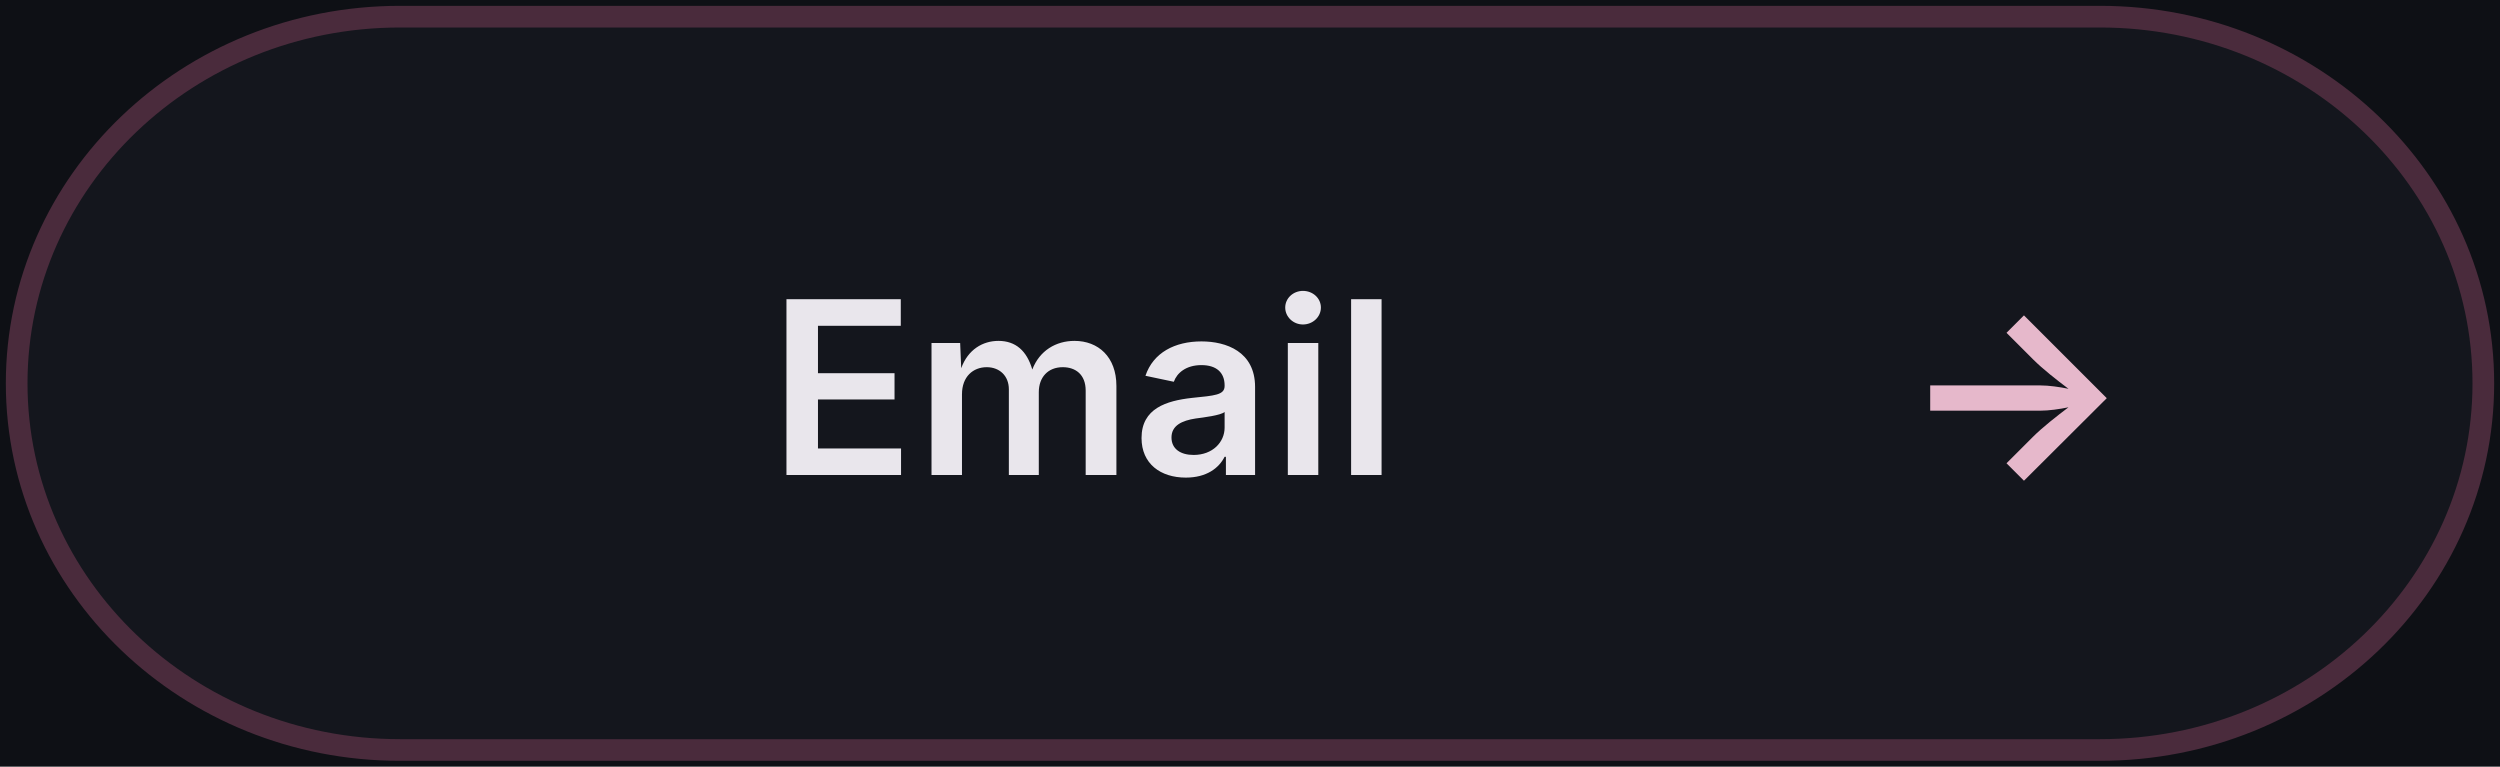
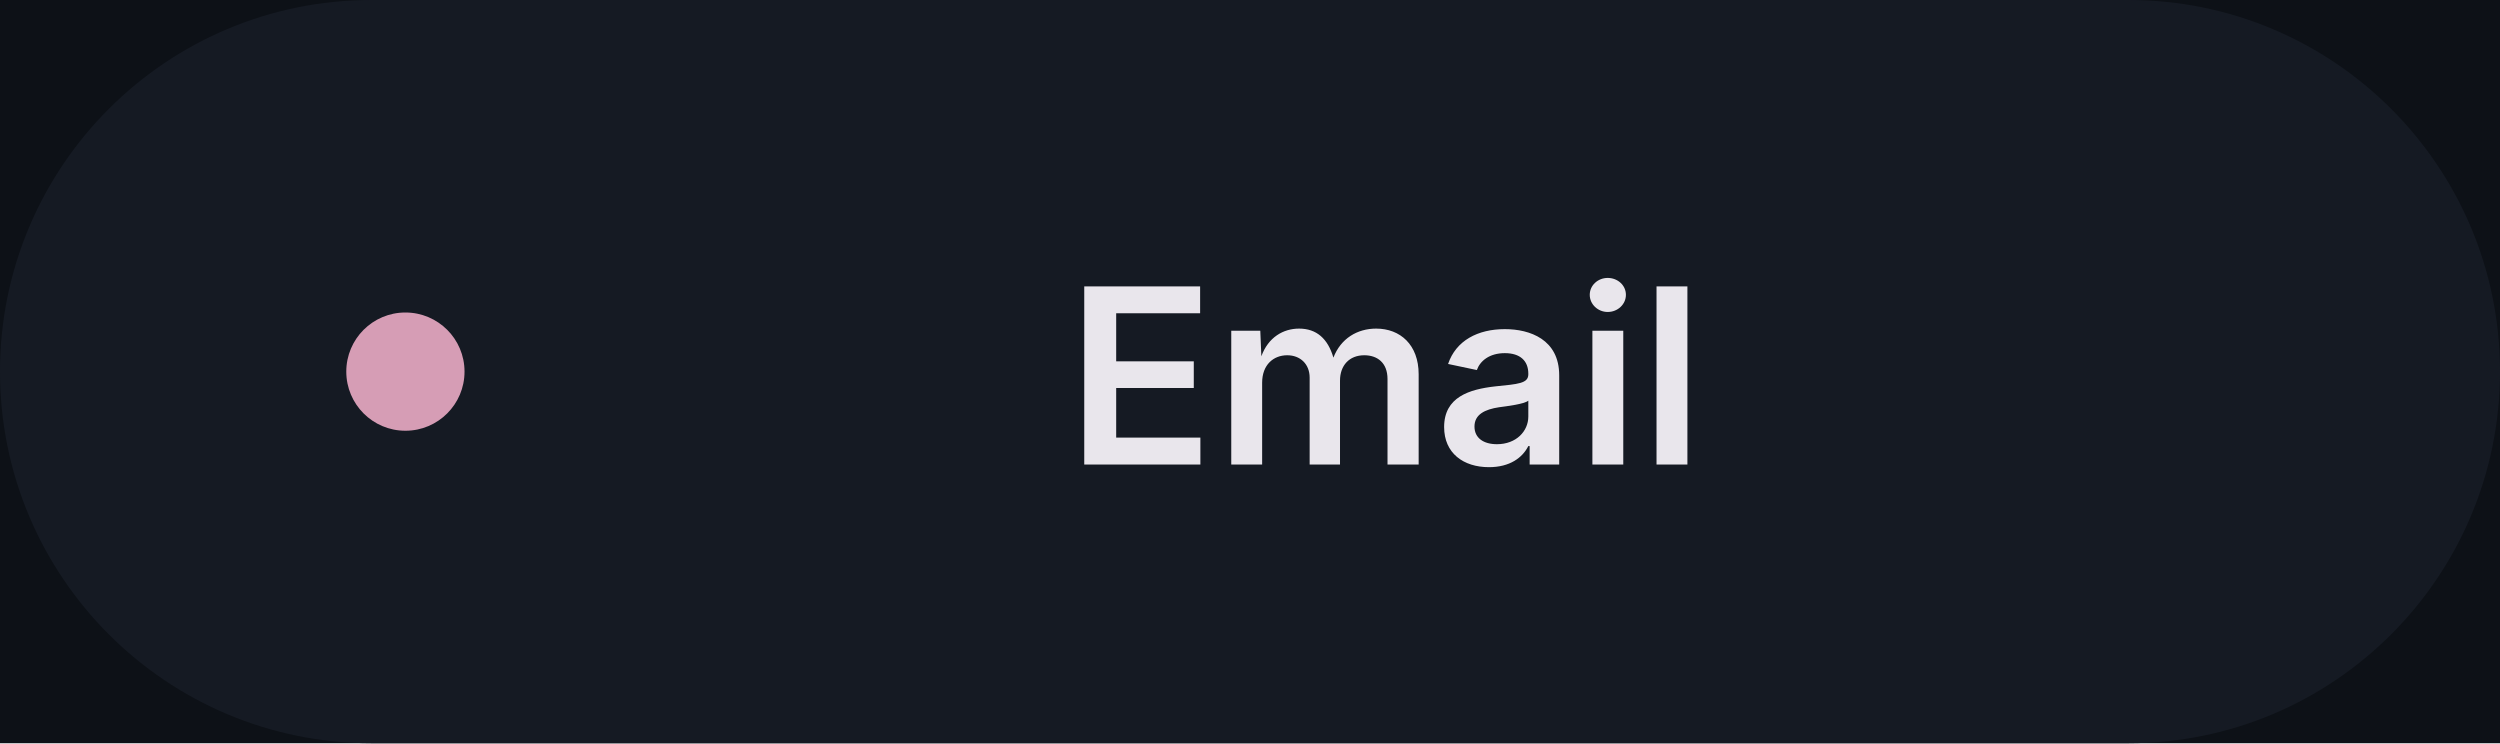
- <svg xmlns="http://www.w3.org/2000/svg" width="150" height="46" viewBox="0 0 150 46" role="img" aria-label="Email">
-   <style>.sans{font-family:'Inter','Segoe UI','Helvetica Neue',-apple-system,BlinkMacSystemFont,Roboto,Arial,sans-serif}.mono{font-family:ui-monospace,'SFMono-Regular','JetBrains Mono',Menlo,Consolas,monospace}.fg{fill:#E9E6EC}.muted{fill:#8F93A3}.pink{fill:#E6B8CB}.rose{fill:#D69DB5}.hi{fill:#9C5B78}@keyframes up{from{opacity:0;transform:translateY(10px)}to{opacity:1;transform:none}}.up{opacity:0;animation:up .8s cubic-bezier(.2,.7,.2,1) forwards}@keyframes pulse{0%,100%{opacity:1}50%{opacity:.25}}.pulse{animation:pulse 2.4s ease-in-out infinite}@keyframes float{0%,100%{transform:translateY(0)}50%{transform:translateY(-4px)}}.float{animation:float 4s ease-in-out infinite}@media (prefers-reduced-motion:reduce){.up{opacity:1;animation:none}.pulse,.float{animation:none}}.b{font-size:14.5px;font-weight:600}</style>
-   <rect width="150" height="46" fill="#0E1015" />
-   <rect x="1" y="1" width="148" height="44" rx="23" fill="#14161D" stroke="#4A2B3C" stroke-width="1.3" />
-   <text x="65" y="28.5" text-anchor="middle" class="sans b fg">Email</text>
-   <text x="114" y="28.5" class="sans b pink">→<animate attributeName="x" values="112;118;112" dur="1.8s" repeatCount="indefinite" />
-   </text>
+ <svg xmlns="http://www.w3.org/2000/svg" width="148" height="44" viewBox="0 0 148 44" role="img" aria-label="Email">
+   <style>.sans{font-family:'Inter','Segoe UI','Helvetica Neue',-apple-system,BlinkMacSystemFont,Roboto,Arial,sans-serif}.mono{font-family:ui-monospace,'SFMono-Regular','JetBrains Mono',Menlo,Consolas,monospace}.fg{fill:#E9E6EC}.muted{fill:#8F93A3}.pink{fill:#E6B8CB}.rose{fill:#D69DB5}@keyframes up{from{opacity:0;transform:translateY(10px)}to{opacity:1;transform:none}}.up{opacity:0;animation:up .9s cubic-bezier(.2,.7,.2,1) forwards}@keyframes float{0%,100%{transform:translateY(0)}50%{transform:translateY(-4px)}}.float{animation:float 5s ease-in-out infinite}@media (prefers-reduced-motion:reduce){.up{opacity:1;animation:none}.float{animation:none}}.b{font-size:14.5px;font-weight:600}</style>
+   <defs />
+   <rect width="148" height="44" fill="#0D1117" />
+   <rect width="148" height="44" rx="22" fill="#151A23" />
+   <circle cx="24" cy="22.0" r="3.5" fill="#D69DB5" />
+   <text x="82" y="27.5" text-anchor="middle" class="sans b fg">Email</text>
</svg>
